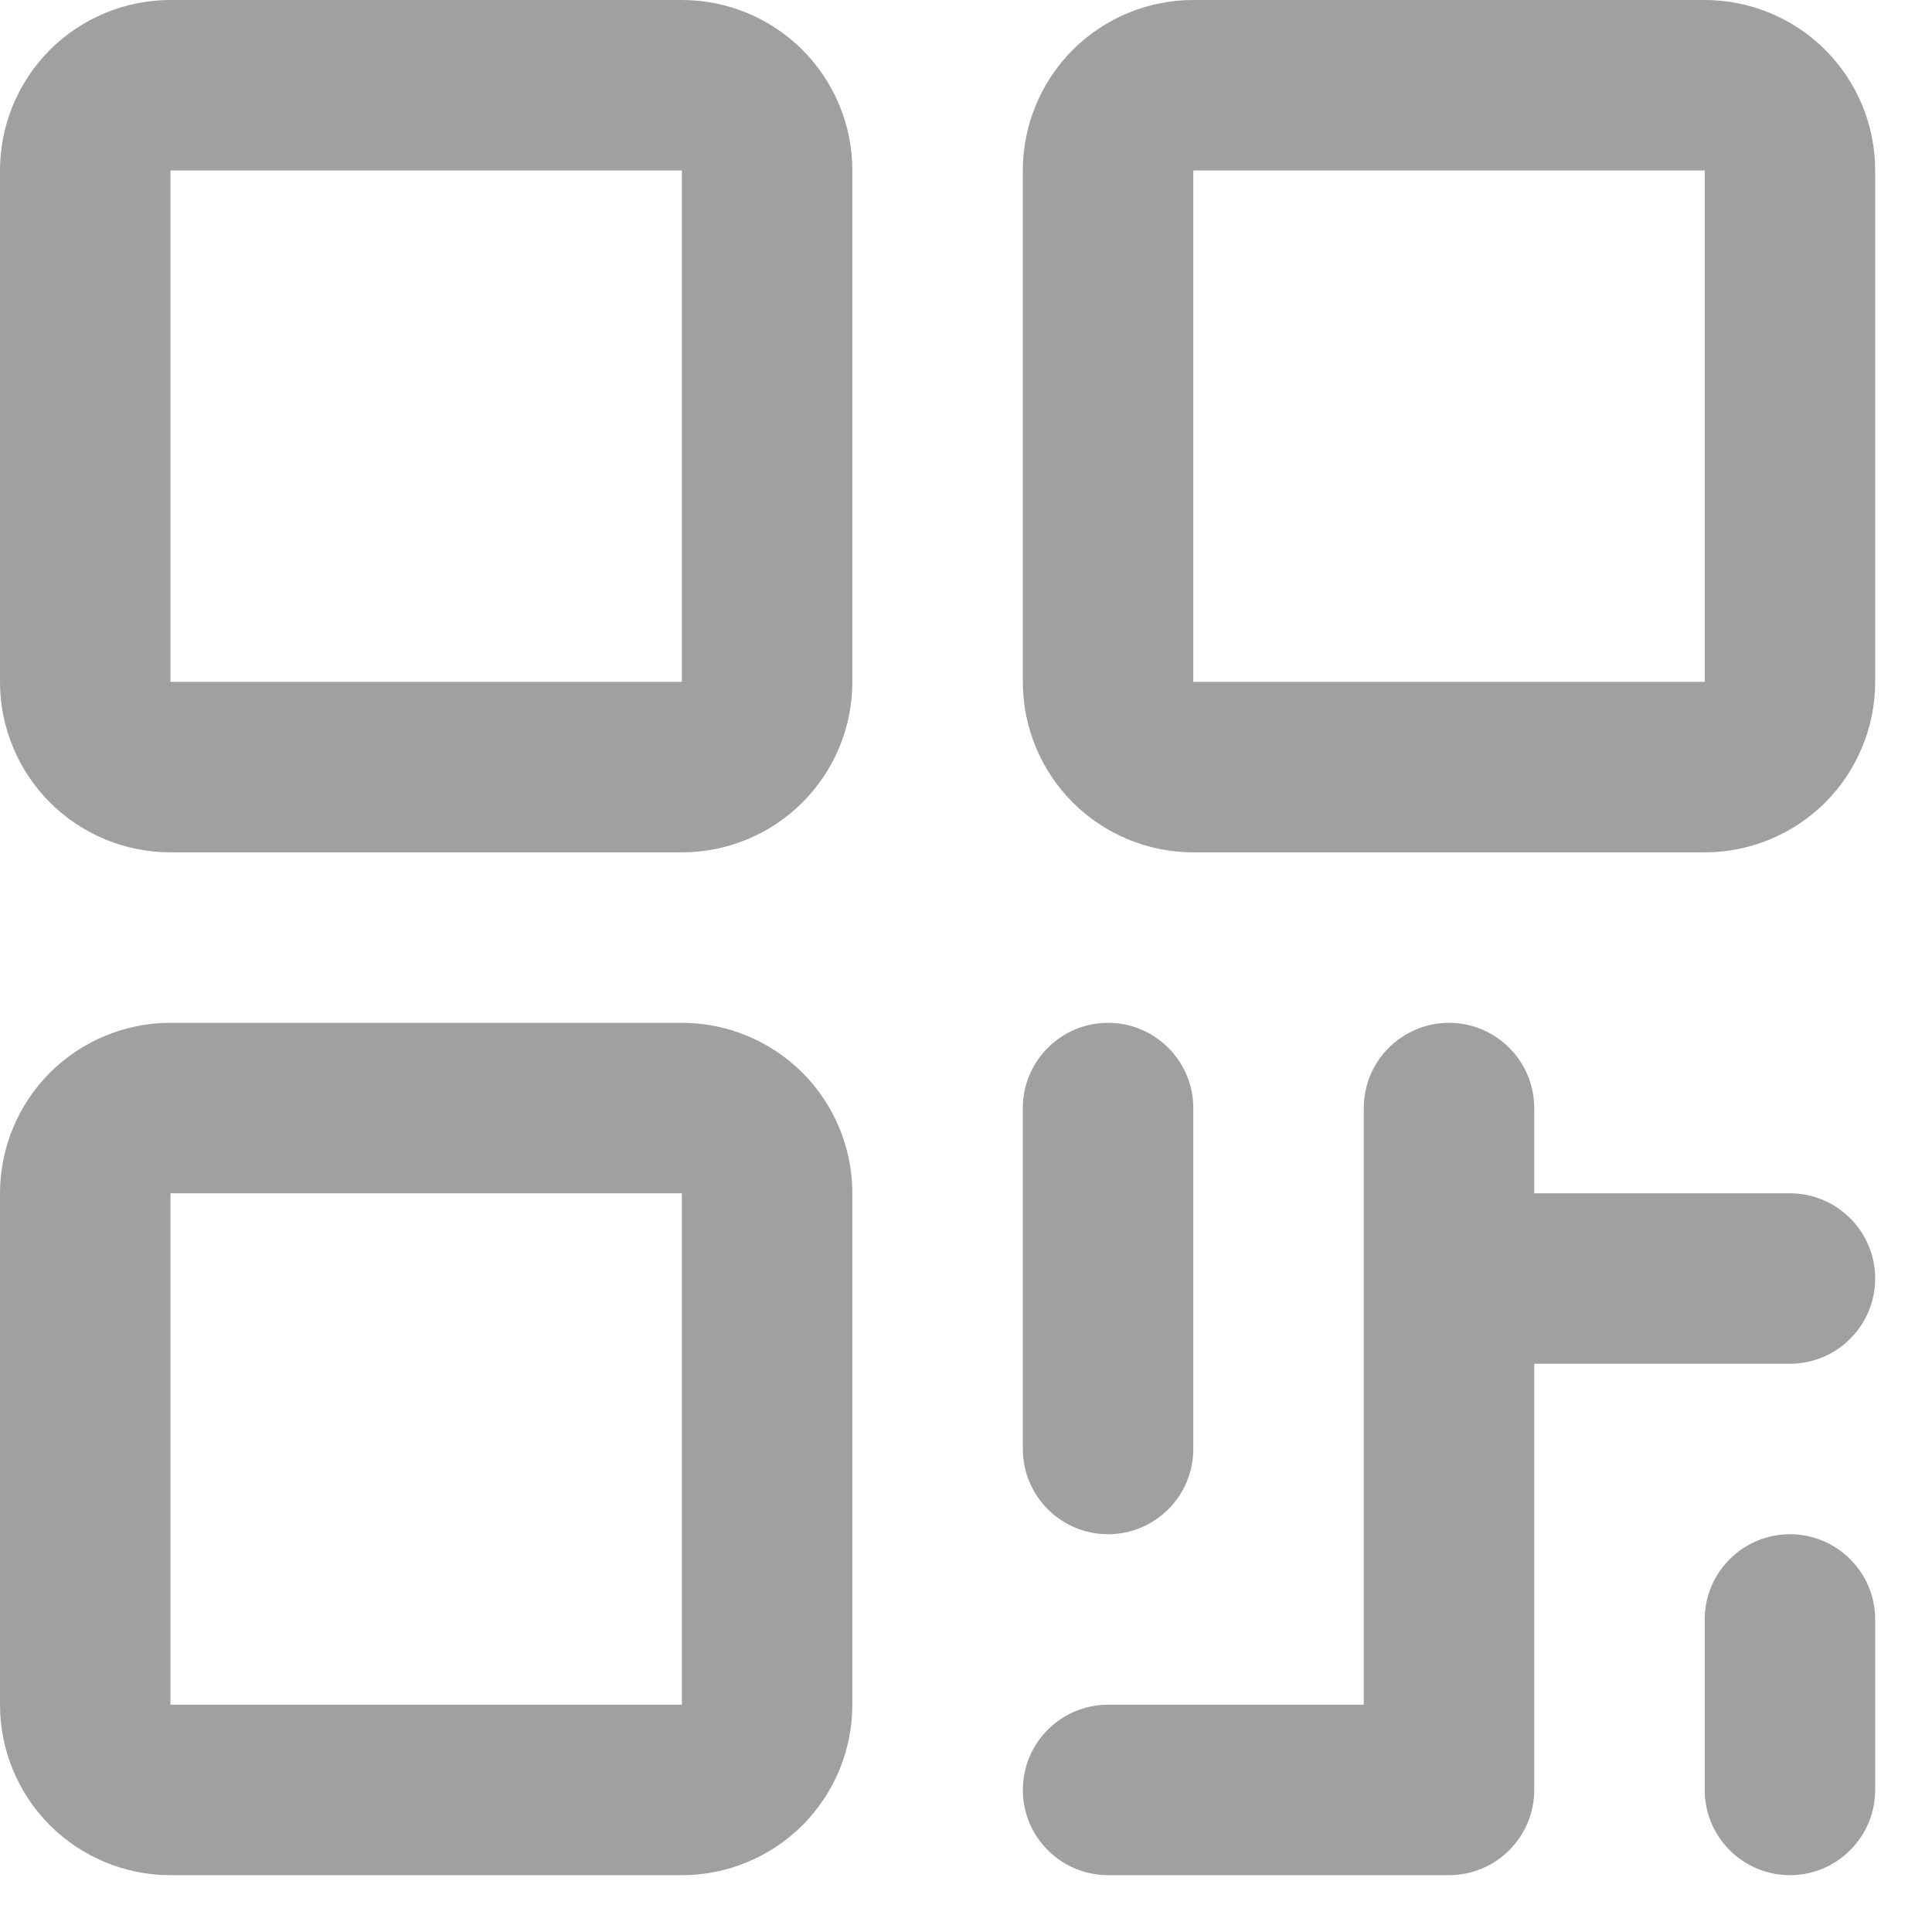
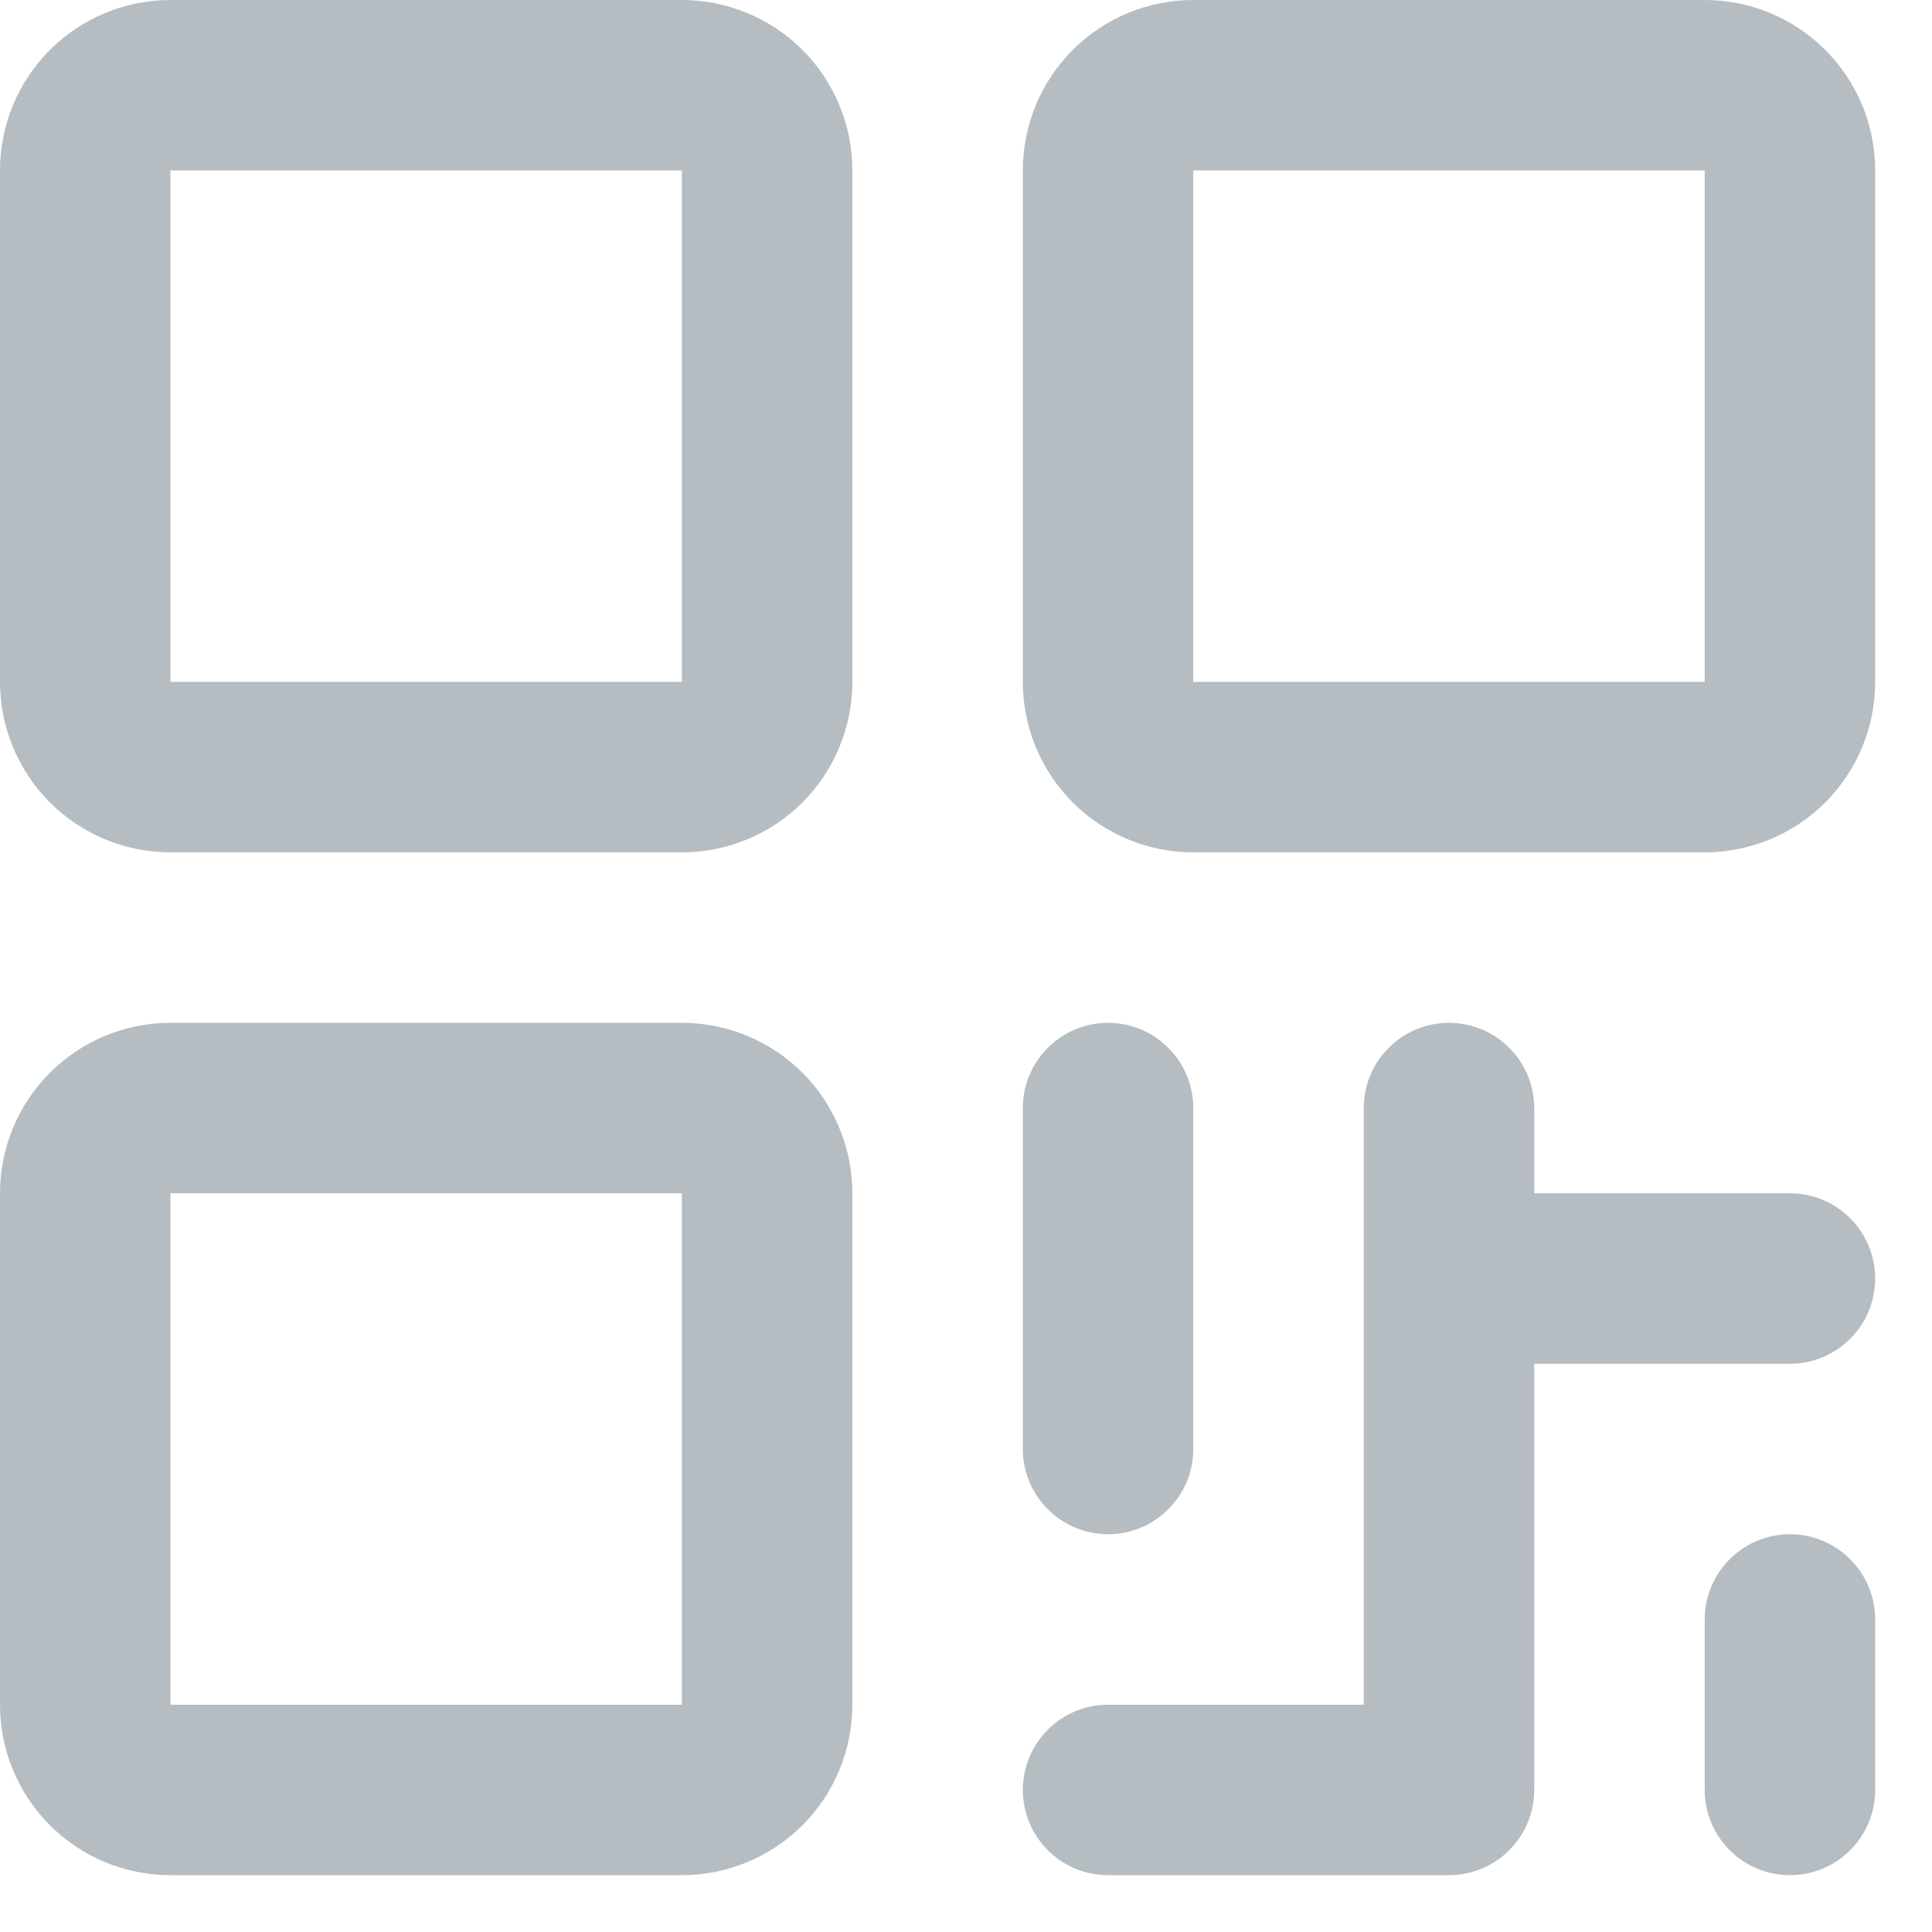
<svg xmlns="http://www.w3.org/2000/svg" width="17" height="17" viewBox="0 0 17 17" fill="none">
-   <path d="M6 0H1.5C1.102 0 0.721 0.158 0.439 0.439C0.158 0.721 0 1.102 0 1.5V6C0 6.398 0.158 6.779 0.439 7.061C0.721 7.342 1.102 7.5 1.5 7.5H6C6.398 7.5 6.779 7.342 7.061 7.061C7.342 6.779 7.5 6.398 7.5 6V1.5C7.5 1.102 7.342 0.721 7.061 0.439C6.779 0.158 6.398 0 6 0ZM6 6H1.5V1.5H6V6ZM6 9H1.5C1.102 9 0.721 9.158 0.439 9.439C0.158 9.721 0 10.102 0 10.5V15C0 15.398 0.158 15.779 0.439 16.061C0.721 16.342 1.102 16.5 1.5 16.5H6C6.398 16.5 6.779 16.342 7.061 16.061C7.342 15.779 7.5 15.398 7.5 15V10.5C7.5 10.102 7.342 9.721 7.061 9.439C6.779 9.158 6.398 9 6 9ZM6 15H1.5V10.5H6V15ZM15 0H10.5C10.102 0 9.721 0.158 9.439 0.439C9.158 0.721 9 1.102 9 1.5V6C9 6.398 9.158 6.779 9.439 7.061C9.721 7.342 10.102 7.5 10.5 7.5H15C15.398 7.5 15.779 7.342 16.061 7.061C16.342 6.779 16.5 6.398 16.5 6V1.5C16.5 1.102 16.342 0.721 16.061 0.439C15.779 0.158 15.398 0 15 0ZM15 6H10.5V1.5H15V6ZM9 12.75V9.75C9 9.551 9.079 9.36 9.22 9.22C9.36 9.079 9.551 9 9.75 9C9.949 9 10.14 9.079 10.28 9.22C10.421 9.36 10.5 9.551 10.5 9.75V12.75C10.5 12.949 10.421 13.14 10.28 13.28C10.14 13.421 9.949 13.5 9.75 13.5C9.551 13.5 9.36 13.421 9.22 13.28C9.079 13.14 9 12.949 9 12.75ZM16.5 11.25C16.5 11.449 16.421 11.64 16.28 11.78C16.14 11.921 15.949 12 15.75 12H13.5V15.75C13.5 15.949 13.421 16.14 13.28 16.28C13.14 16.421 12.949 16.5 12.75 16.5H9.75C9.551 16.5 9.36 16.421 9.22 16.28C9.079 16.14 9 15.949 9 15.75C9 15.551 9.079 15.36 9.22 15.22C9.36 15.079 9.551 15 9.75 15H12V9.75C12 9.551 12.079 9.36 12.22 9.22C12.36 9.079 12.551 9 12.75 9C12.949 9 13.14 9.079 13.28 9.22C13.421 9.36 13.5 9.551 13.5 9.75V10.5H15.75C15.949 10.5 16.14 10.579 16.28 10.72C16.421 10.86 16.5 11.051 16.5 11.25ZM16.5 14.25V15.75C16.5 15.949 16.421 16.14 16.28 16.28C16.14 16.421 15.949 16.5 15.75 16.5C15.551 16.5 15.36 16.421 15.22 16.28C15.079 16.14 15 15.949 15 15.75V14.25C15 14.051 15.079 13.86 15.22 13.72C15.36 13.579 15.551 13.5 15.75 13.5C15.949 13.5 16.14 13.579 16.28 13.72C16.421 13.86 16.5 14.051 16.5 14.25Z" fill="#A0A0A0" />
+   <path d="M6 0H1.5C1.102 0 0.721 0.158 0.439 0.439C0.158 0.721 0 1.102 0 1.5V6C0 6.398 0.158 6.779 0.439 7.061C0.721 7.342 1.102 7.5 1.5 7.5H6C6.398 7.5 6.779 7.342 7.061 7.061C7.342 6.779 7.5 6.398 7.5 6V1.5C7.5 1.102 7.342 0.721 7.061 0.439C6.779 0.158 6.398 0 6 0ZM6 6H1.5V1.5H6V6ZM6 9H1.5C1.102 9 0.721 9.158 0.439 9.439C0.158 9.721 0 10.102 0 10.5V15C0 15.398 0.158 15.779 0.439 16.061C0.721 16.342 1.102 16.5 1.5 16.5H6C6.398 16.5 6.779 16.342 7.061 16.061C7.342 15.779 7.5 15.398 7.5 15V10.5C7.5 10.102 7.342 9.721 7.061 9.439C6.779 9.158 6.398 9 6 9ZM6 15H1.5V10.5H6V15ZM15 0H10.5C10.102 0 9.721 0.158 9.439 0.439C9.158 0.721 9 1.102 9 1.5V6C9 6.398 9.158 6.779 9.439 7.061C9.721 7.342 10.102 7.5 10.5 7.5H15C15.398 7.5 15.779 7.342 16.061 7.061C16.342 6.779 16.5 6.398 16.5 6V1.5C16.5 1.102 16.342 0.721 16.061 0.439C15.779 0.158 15.398 0 15 0ZM15 6H10.5V1.5H15V6ZM9 12.75V9.75C9 9.551 9.079 9.36 9.22 9.22C9.36 9.079 9.551 9 9.75 9C9.949 9 10.14 9.079 10.28 9.22C10.421 9.36 10.5 9.551 10.5 9.75V12.75C10.5 12.949 10.421 13.14 10.28 13.28C10.14 13.421 9.949 13.5 9.75 13.5C9.551 13.5 9.36 13.421 9.22 13.28C9.079 13.14 9 12.949 9 12.75ZM16.5 11.25C16.5 11.449 16.421 11.64 16.28 11.78C16.14 11.921 15.949 12 15.75 12H13.5V15.75C13.5 15.949 13.421 16.14 13.28 16.28C13.14 16.421 12.949 16.5 12.75 16.5H9.75C9.551 16.5 9.36 16.421 9.22 16.28C9.079 16.14 9 15.949 9 15.75C9 15.551 9.079 15.36 9.22 15.22C9.36 15.079 9.551 15 9.75 15H12V9.75C12 9.551 12.079 9.36 12.22 9.22C12.36 9.079 12.551 9 12.75 9C12.949 9 13.14 9.079 13.28 9.22C13.421 9.36 13.5 9.551 13.5 9.75V10.5H15.75C15.949 10.5 16.14 10.579 16.28 10.72C16.421 10.86 16.5 11.051 16.5 11.25ZM16.5 14.25V15.75C16.5 15.949 16.421 16.14 16.28 16.28C16.14 16.421 15.949 16.5 15.75 16.5C15.551 16.5 15.36 16.421 15.22 16.28C15.079 16.14 15 15.949 15 15.75V14.25C15 14.051 15.079 13.86 15.22 13.72C15.36 13.579 15.551 13.5 15.75 13.5C15.949 13.5 16.14 13.579 16.28 13.72C16.421 13.86 16.5 14.051 16.5 14.25Z" fill="#B5BDC2" />
</svg>
